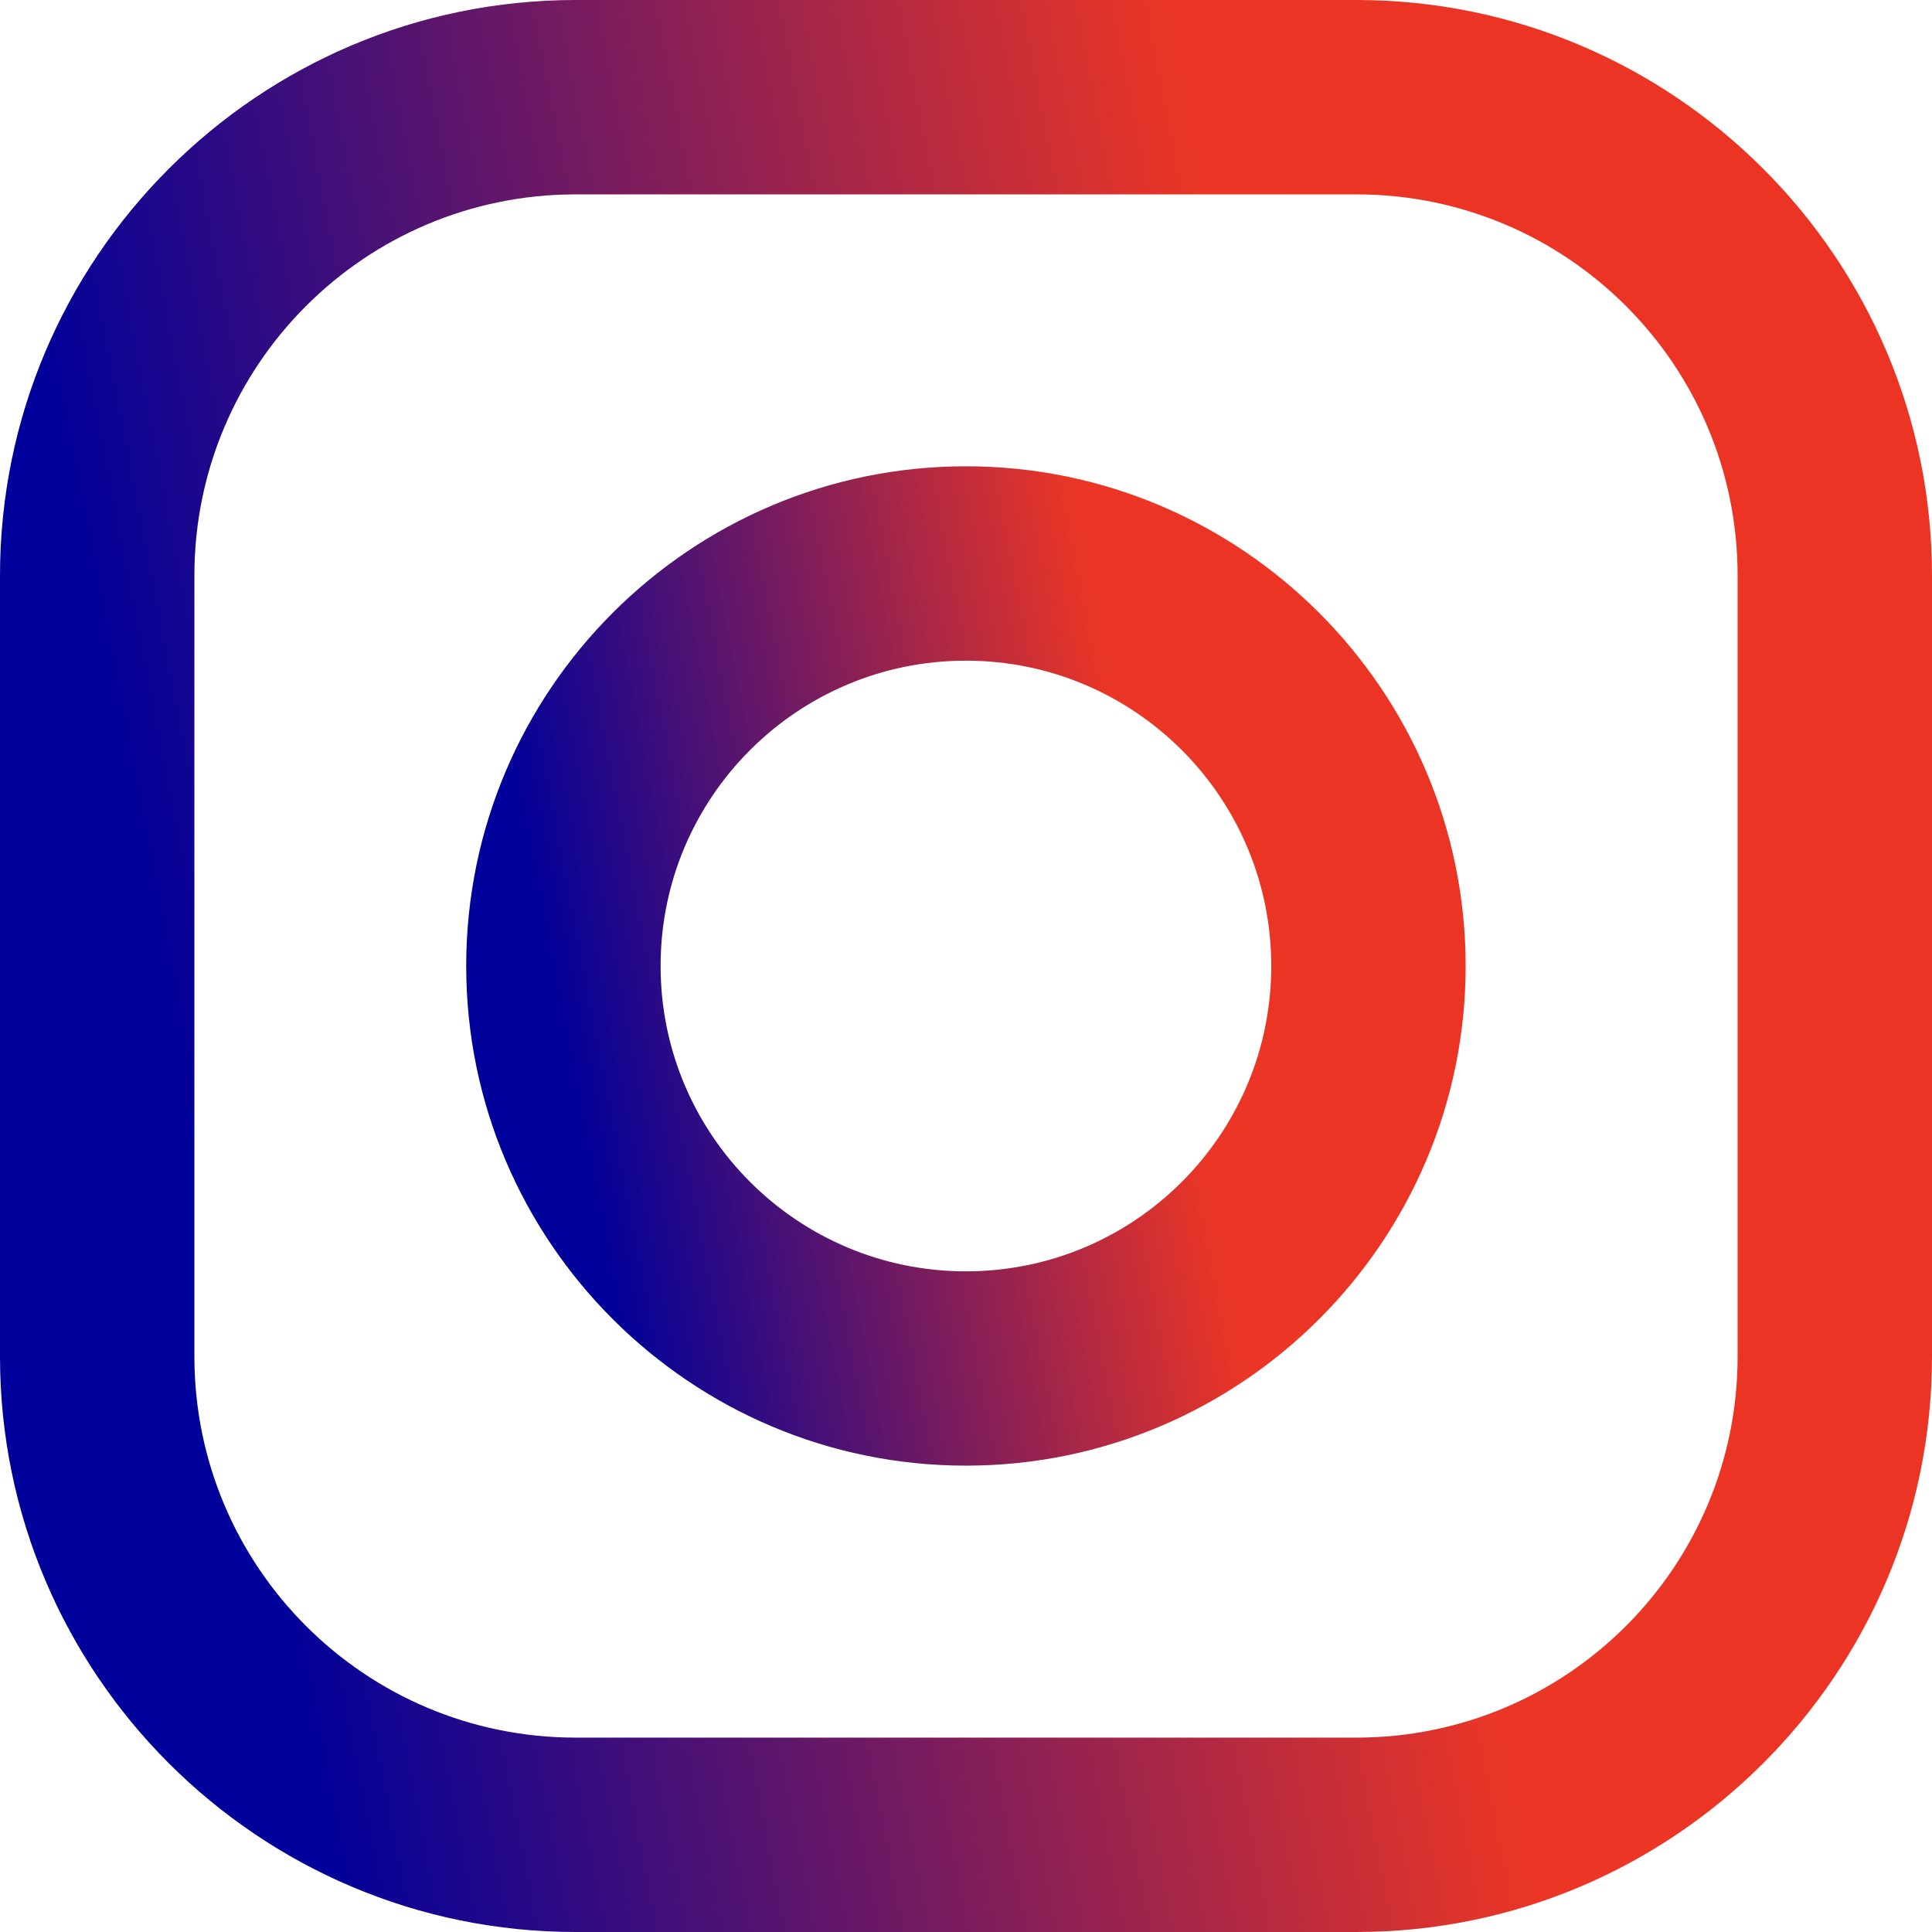
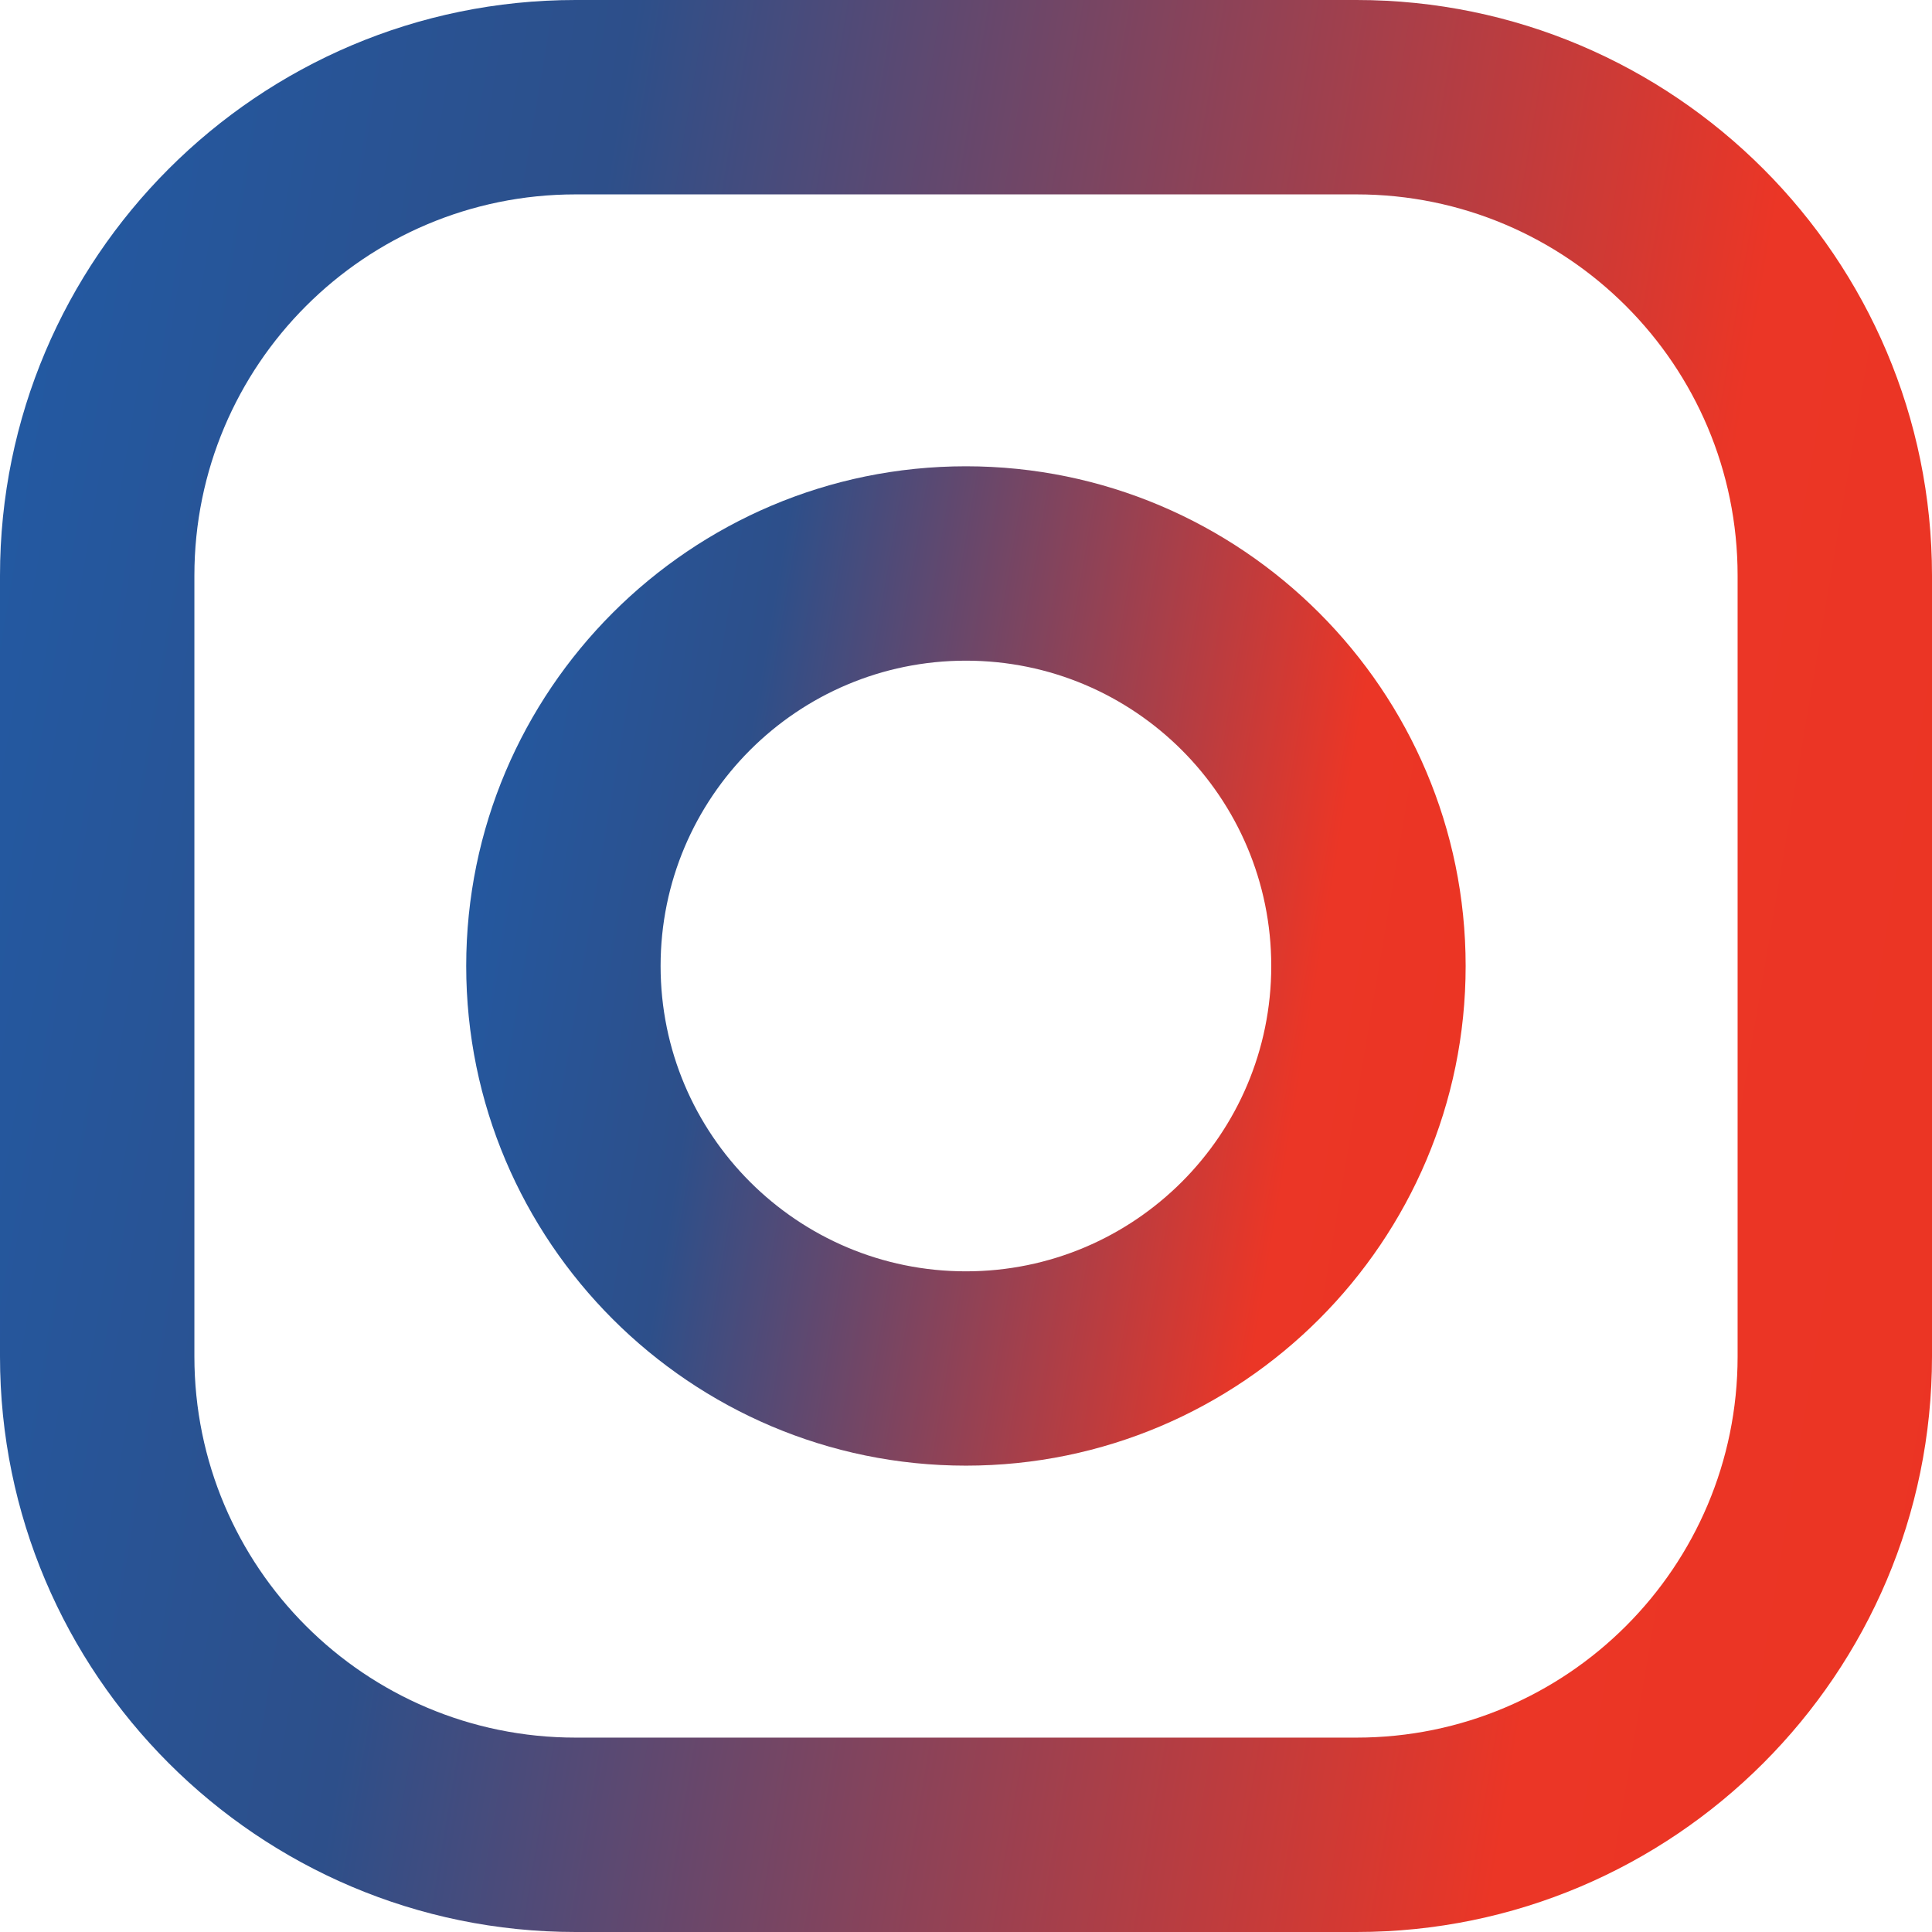
<svg xmlns="http://www.w3.org/2000/svg" width="26" height="26" viewBox="0 0 26 26" fill="none">
  <path d="M18.255 0H7.746C3.475 0 0 3.475 0 7.746V18.255C0 22.525 3.475 26 7.746 26H18.255C22.525 26 26 22.525 26 18.255V7.746C26 3.475 22.525 0 18.255 0ZM23.384 18.255C23.384 21.088 21.088 23.384 18.255 23.384H7.746C4.912 23.384 2.616 21.088 2.616 18.255V7.746C2.616 4.912 4.912 2.616 7.746 2.616H18.255C21.088 2.616 23.384 4.912 23.384 7.746V18.255Z" fill="url(#paint0_linear)" />
  <path d="M12.999 6.275C9.291 6.275 6.274 9.292 6.274 13C6.274 16.708 9.291 19.724 12.999 19.724C16.707 19.724 19.724 16.708 19.724 13C19.724 9.292 16.707 6.275 12.999 6.275ZM12.999 17.109C10.73 17.109 8.89 15.269 8.89 13C8.89 10.731 10.73 8.891 12.999 8.891C15.268 8.891 17.108 10.731 17.108 13C17.108 15.269 15.268 17.109 12.999 17.109Z" fill="url(#paint1_linear)" />
  <defs>
-     <linearGradient id="paint0_linear" x1="1.366" y1="9.769" x2="21.08" y2="5.97" gradientUnits="userSpaceOnUse">
-       <stop stop-color="#00009A" />
+     <linearGradient id="paint0_linear" x1="-3.76679e-07" y1="2.122" x2="29.43" y2="7.097" gradientUnits="userSpaceOnUse">
+       <stop stop-color="#225AA4" />
+       <stop offset="0.271" stop-color="#2D4F8A" />
      <stop offset="0.794" stop-color="#EB3626" />
      <stop offset="1" stop-color="#EB3423" />
    </linearGradient>
-     <linearGradient id="paint1_linear" x1="6.981" y1="11.329" x2="17.179" y2="9.364" gradientUnits="userSpaceOnUse">
-       <stop stop-color="#00009A" />
+     <linearGradient id="paint1_linear" x1="6.274" y1="7.373" x2="21.498" y2="9.946" gradientUnits="userSpaceOnUse">
+       <stop stop-color="#225AA4" />
+       <stop offset="0.271" stop-color="#2D4F8A" />
      <stop offset="0.794" stop-color="#EB3626" />
      <stop offset="1" stop-color="#EB3423" />
    </linearGradient>
  </defs>
</svg>
